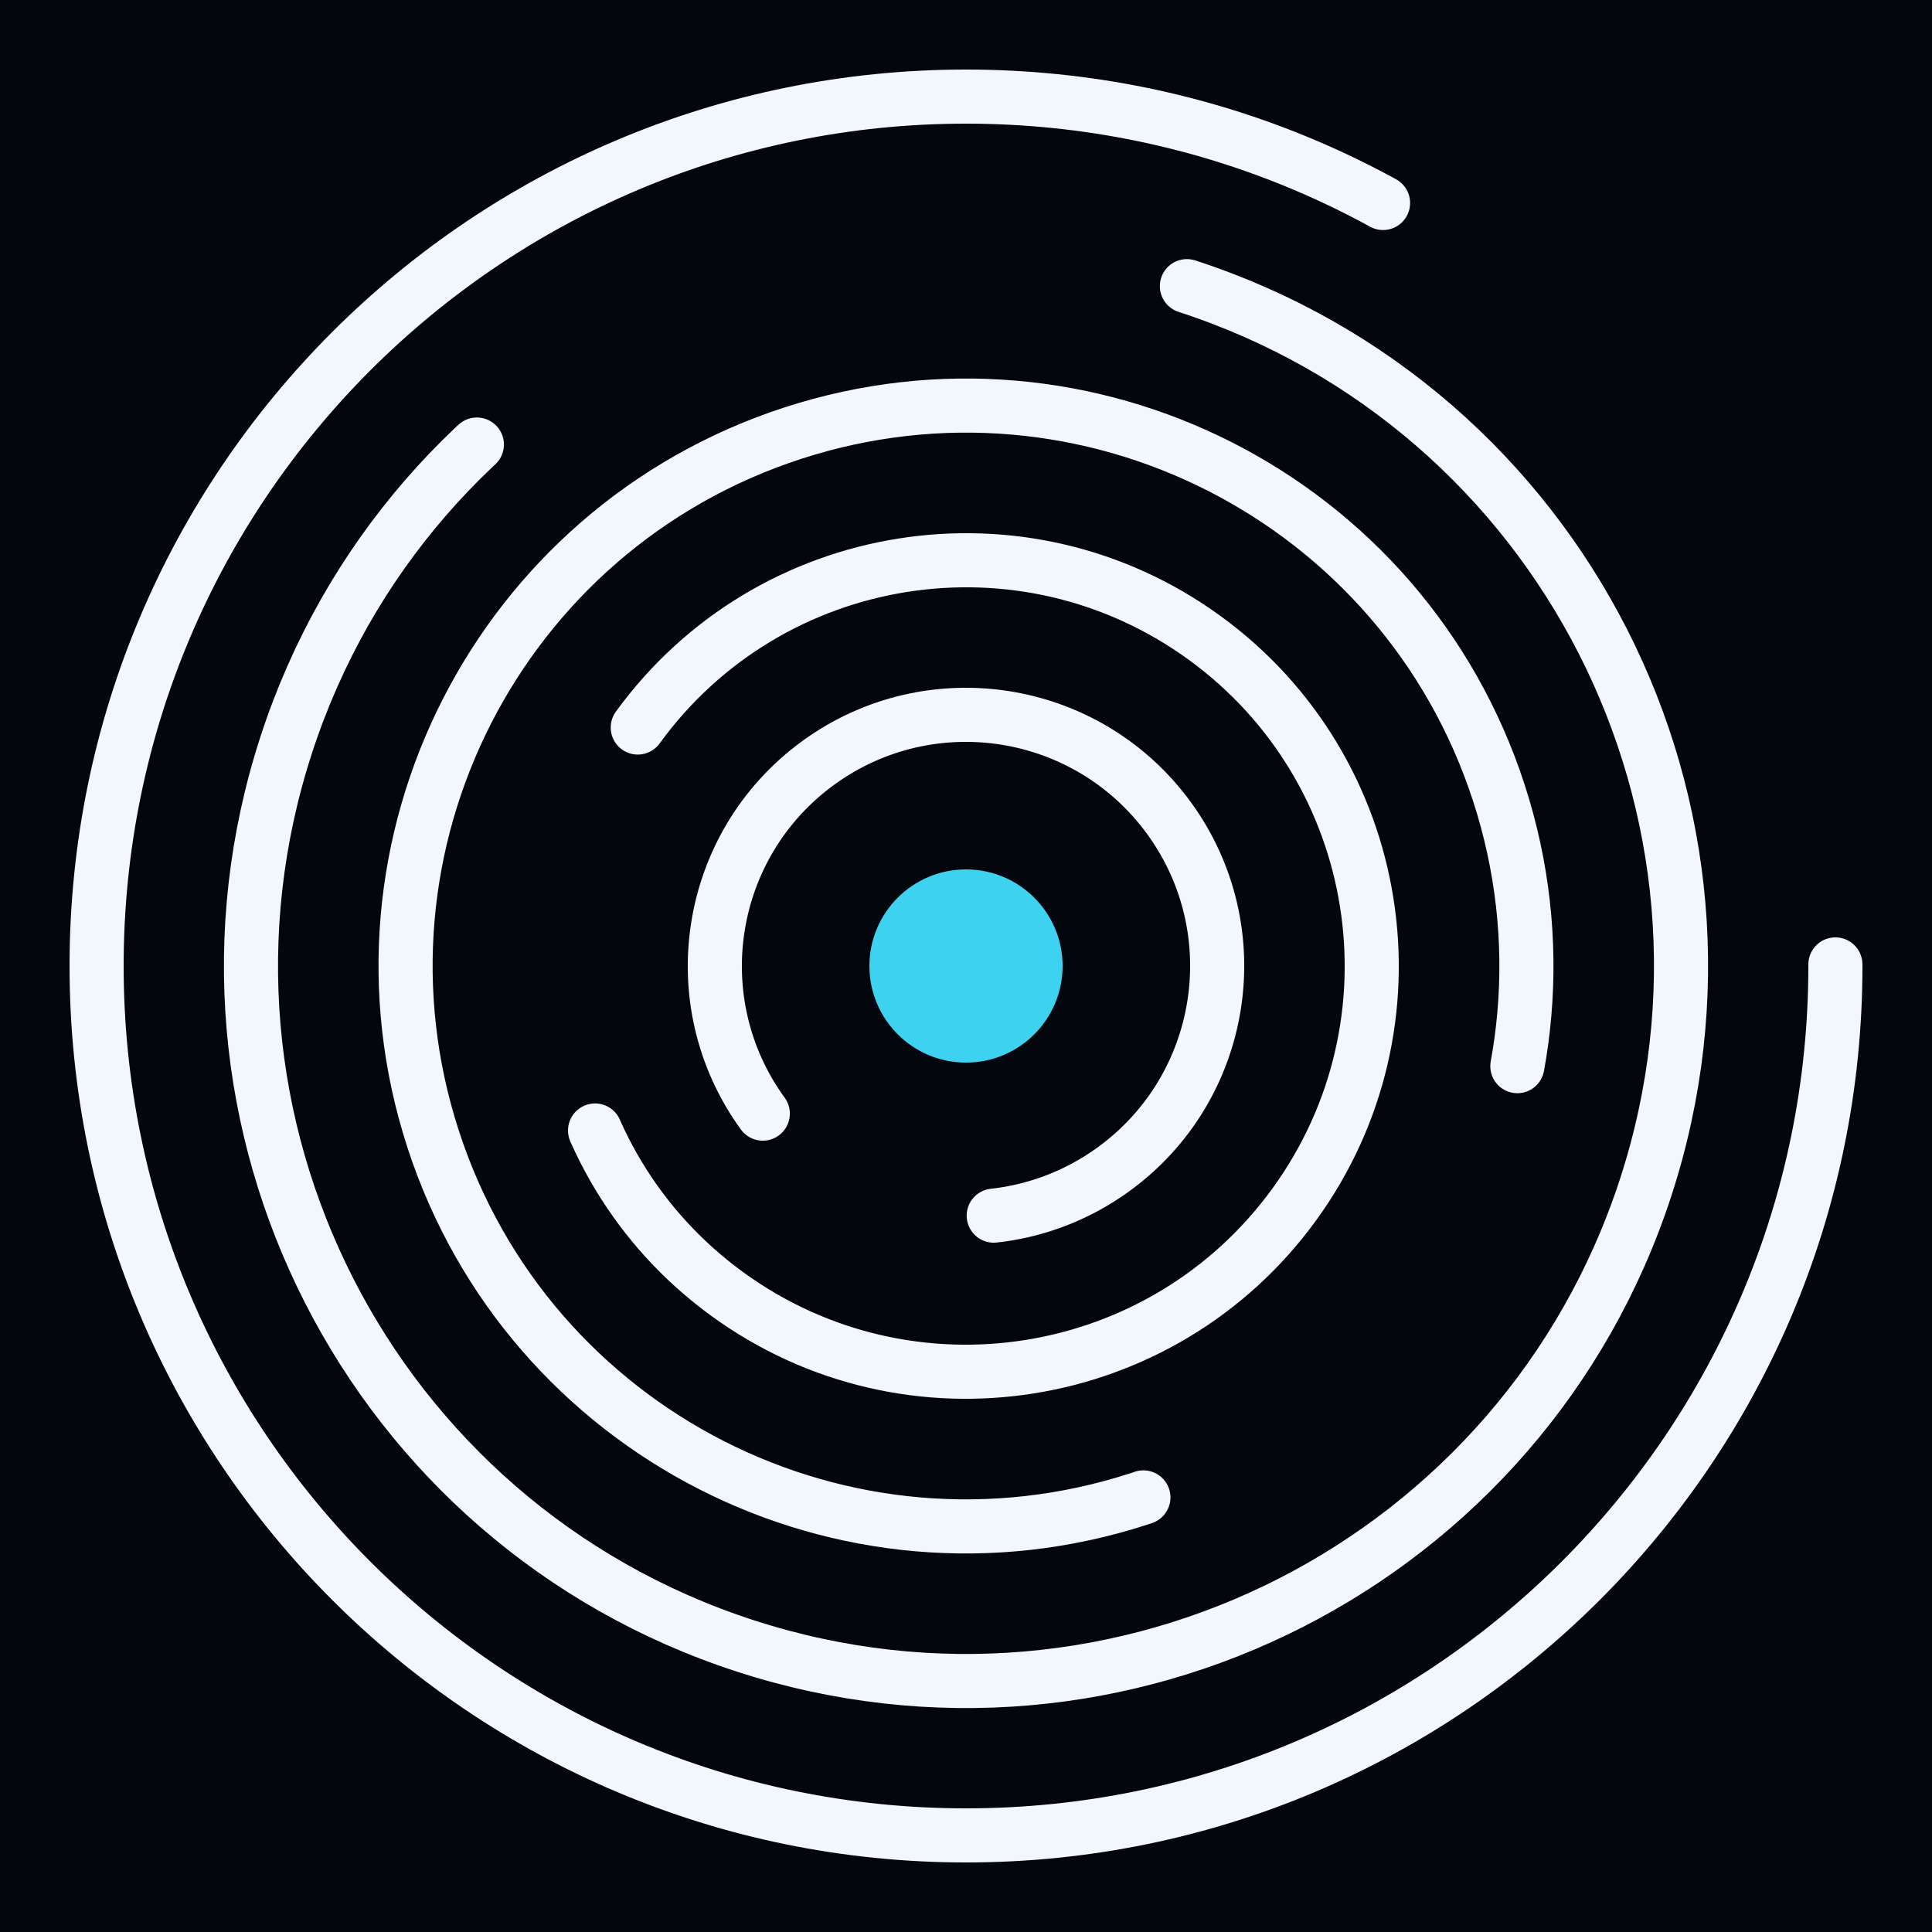
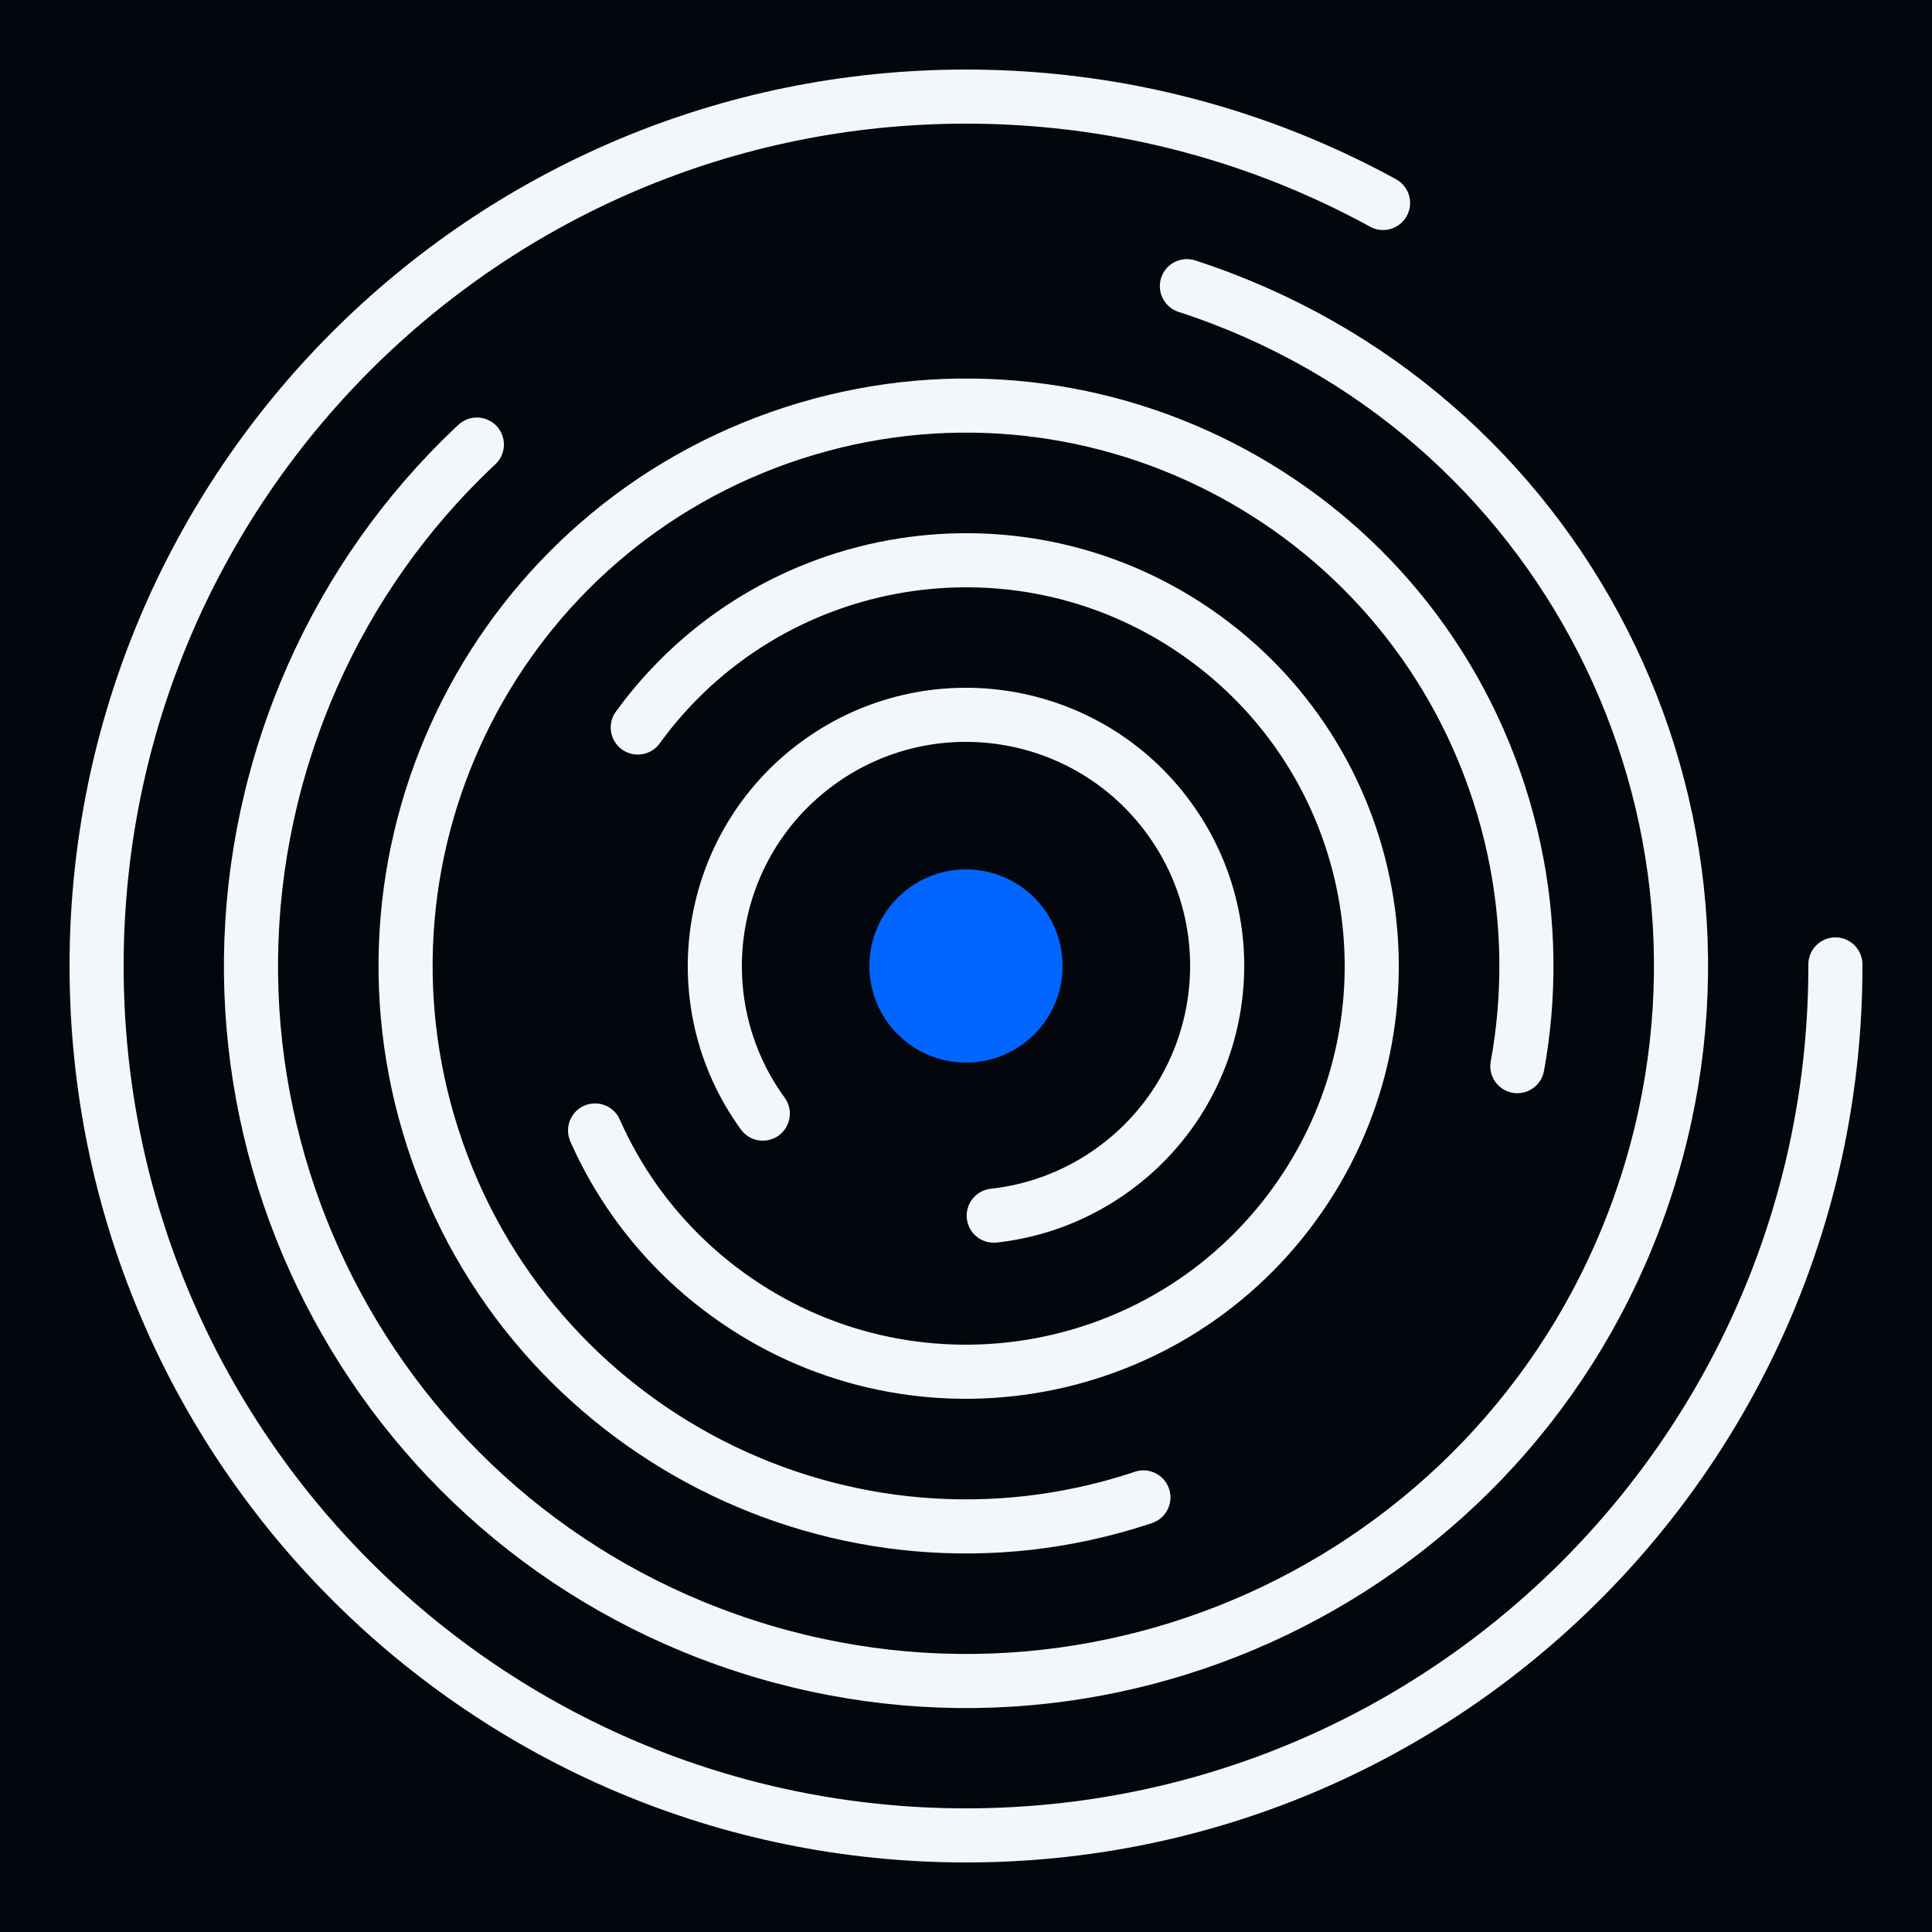
<svg xmlns="http://www.w3.org/2000/svg" viewBox="0 0 100 100" role="img" aria-label="Boltrig">
  <rect width="100" height="100" fill="#04060D" />
  <g fill="none" stroke="#F2F7FC" stroke-linecap="round" stroke-width="2.8">
    <circle cx="50" cy="50" r="45" stroke-dasharray="234.6 48.1" />
    <circle cx="50" cy="50" r="37" stroke-dasharray="193 40" transform="rotate(-72 50 50)" />
    <circle cx="50" cy="50" r="29" stroke-dasharray="151 31" transform="rotate(72 50 50)" />
    <circle cx="50" cy="50" r="21" stroke-dasharray="110 22" transform="rotate(-144 50 50)" />
    <circle cx="50" cy="50" r="13" stroke-dasharray="68 14" transform="rotate(144 50 50)" />
  </g>
-   <circle cx="50" cy="50" r="5.0" fill="#3DD3F0" />
+   <circle cx="50" cy="50" r="5.0" fill="#0066FF" />
</svg>
